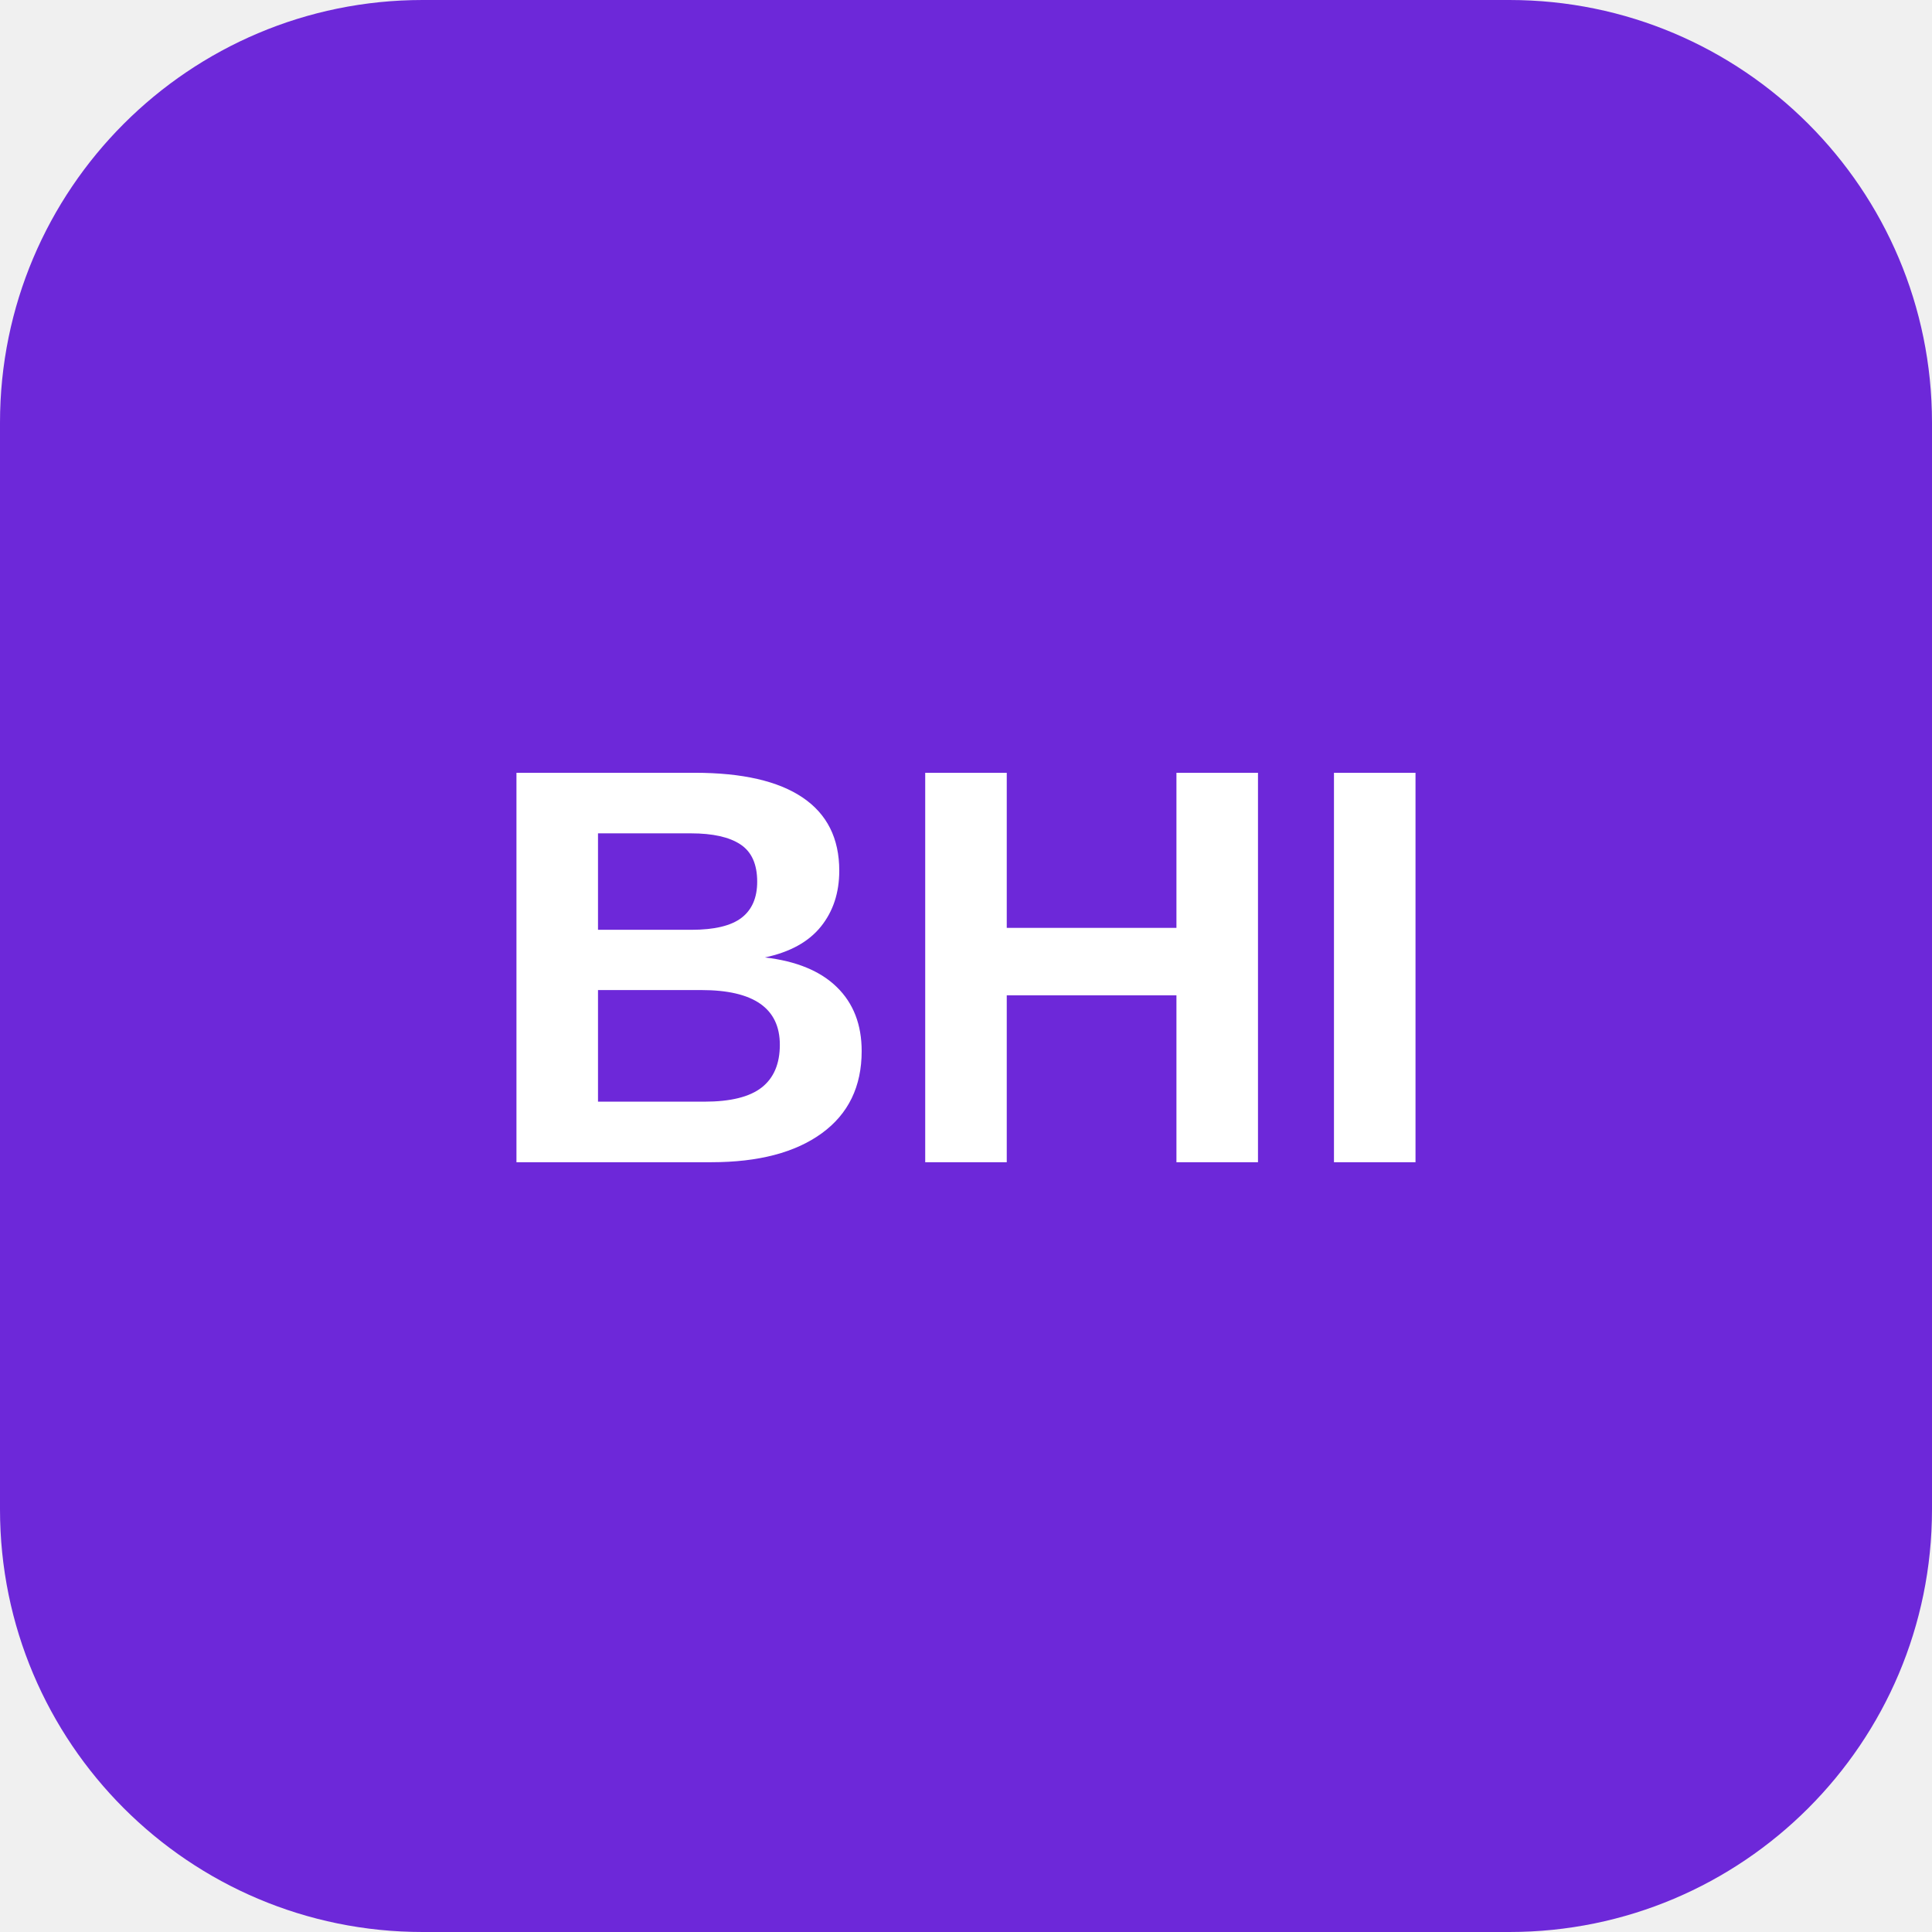
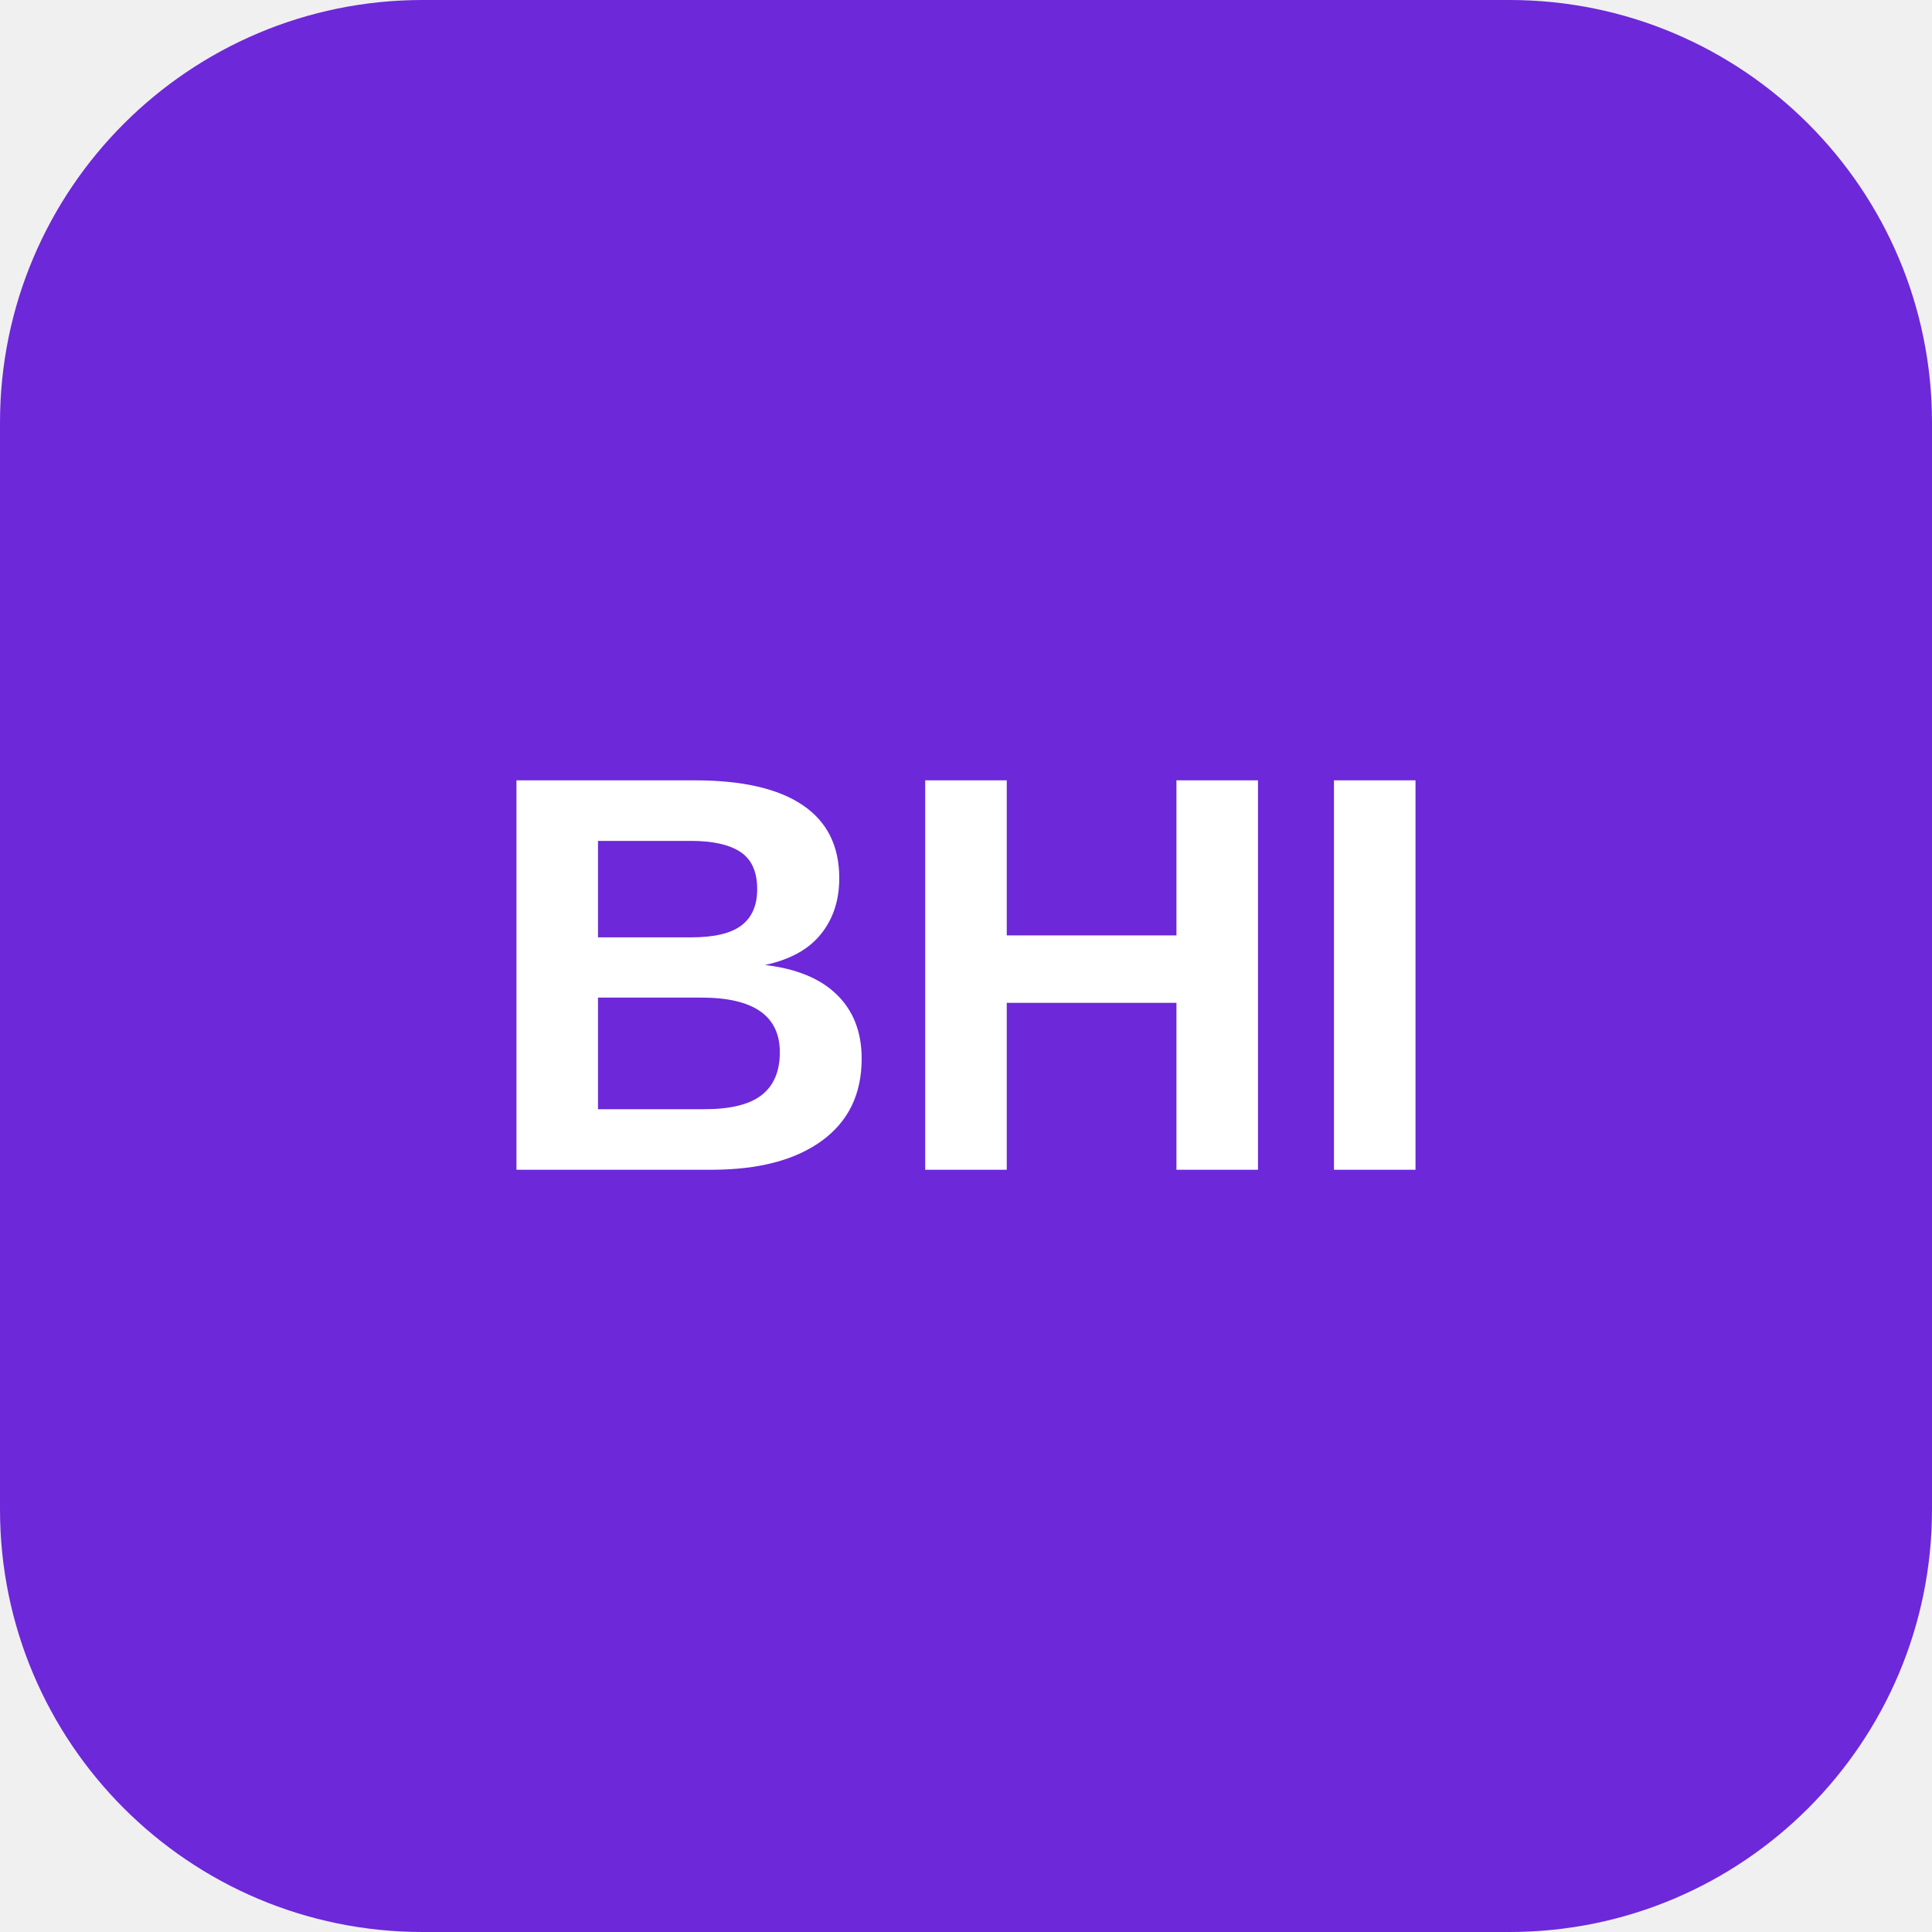
<svg xmlns="http://www.w3.org/2000/svg" viewBox="0 0 512 512">
  <rect width="512" height="512" rx="112" fill="#6d28d9" />
-   <text x="256" y="256" text-anchor="middle" dominant-baseline="central" font-family="Arial, Helvetica, sans-serif" font-weight="bold" font-size="150" fill="#fff">BHI</text>
+   <text x="256" y="310" text-anchor="middle" font-family="Arial, Helvetica, sans-serif" font-weight="bold" font-size="150" fill="#fff">BHI</text>
</svg>
